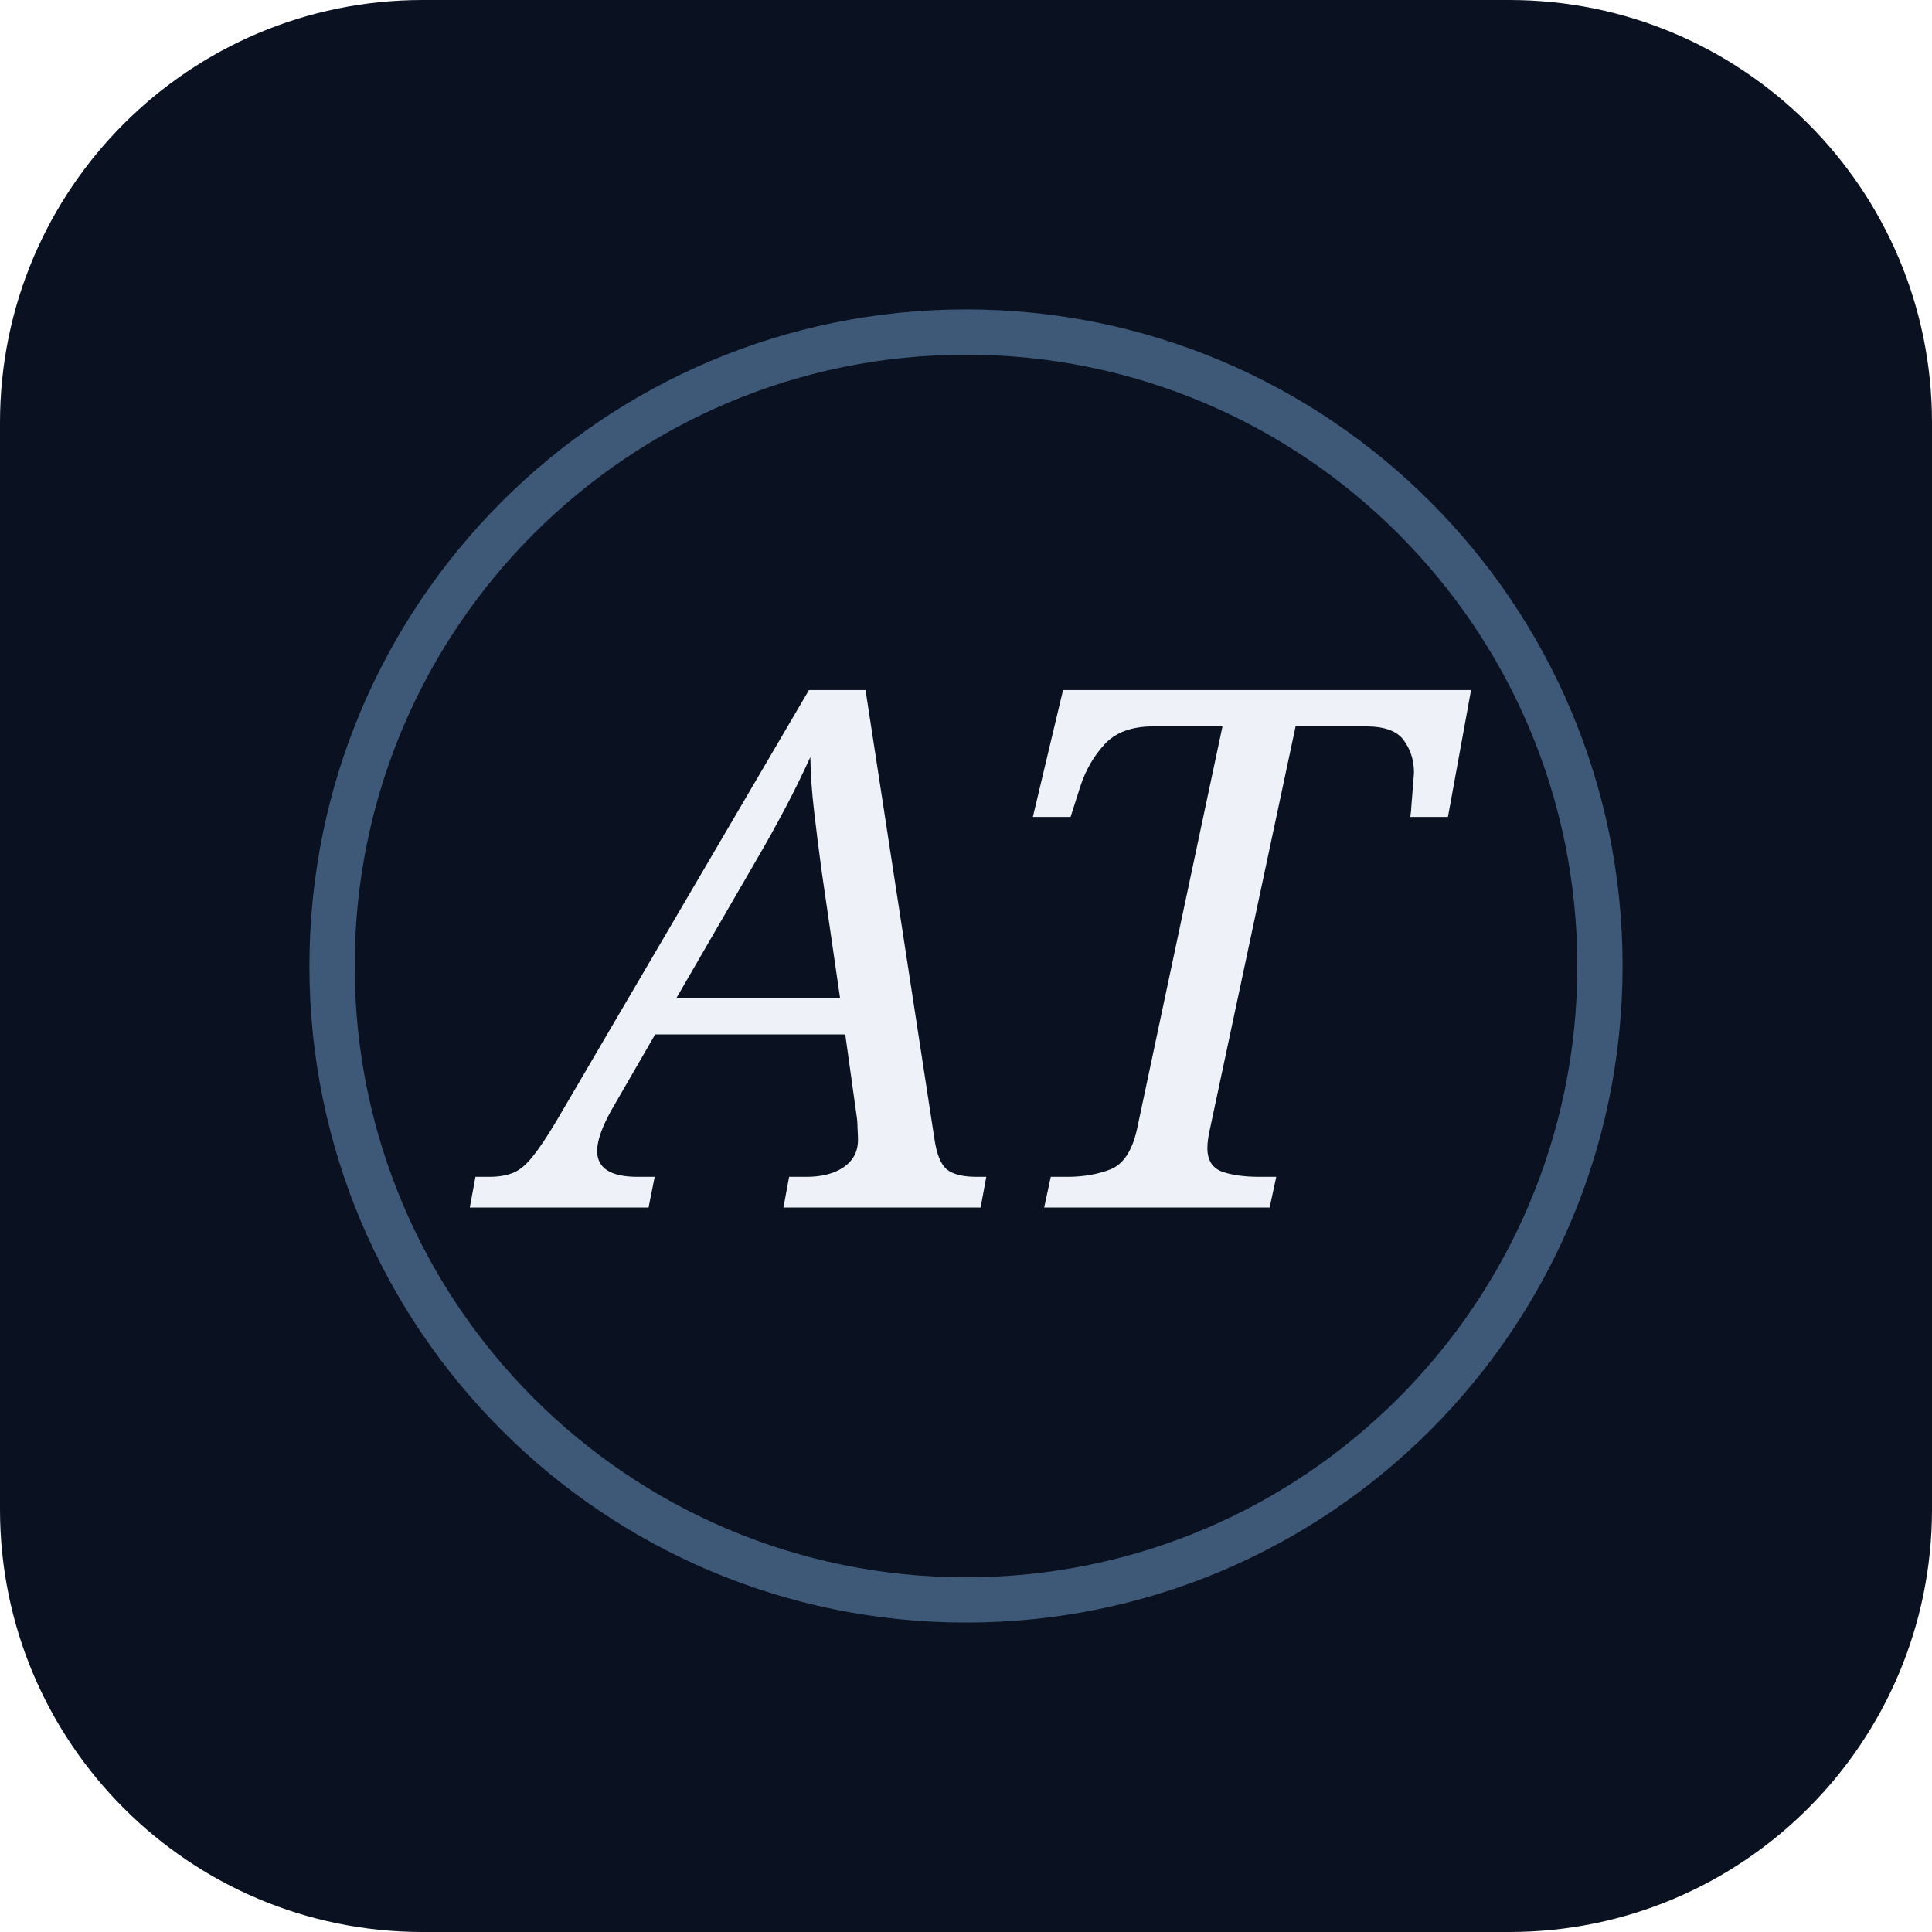
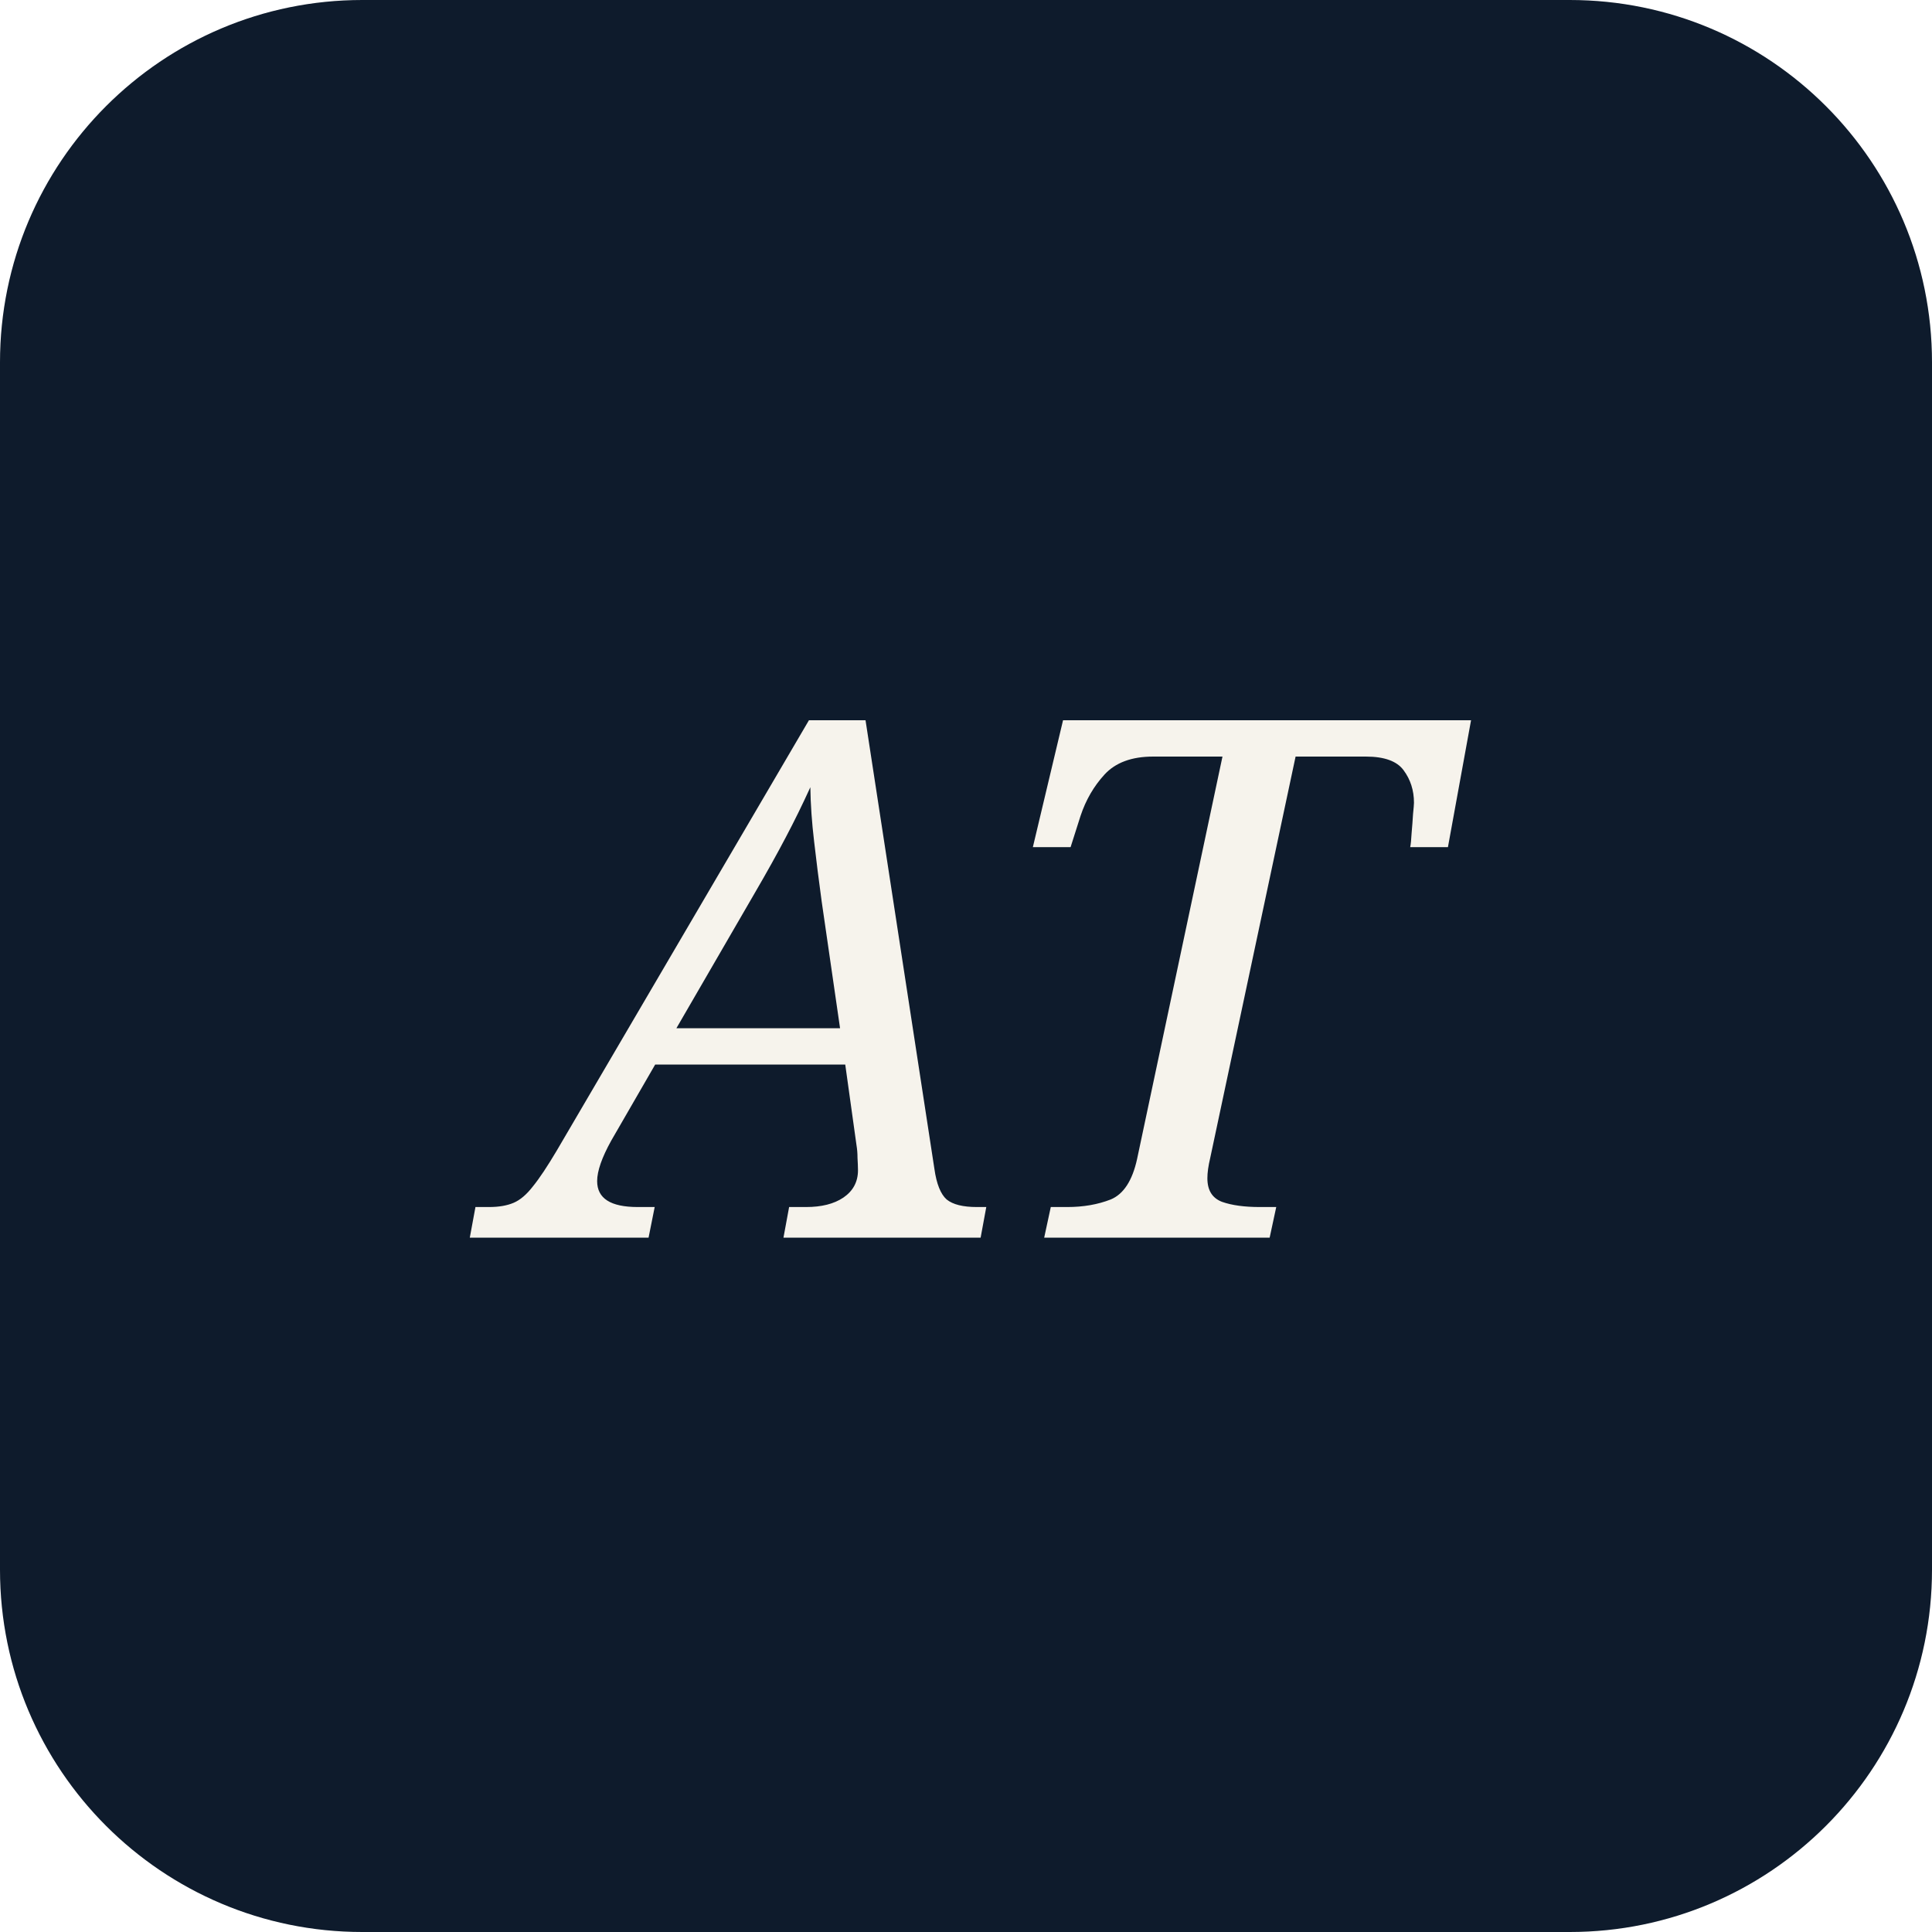
<svg xmlns="http://www.w3.org/2000/svg" viewBox="0 0 64 64">
-   <rect width="64" height="64" rx="14" fill="#0a1120" />
-   <circle cx="32" cy="32" r="21" fill="none" stroke="#7fb0e0" stroke-opacity=".45" stroke-width="1.5" />
-   <text x="32" y="40" text-anchor="middle" font-family="Georgia, serif" font-style="italic" font-size="24" fill="#eef2f8">AT</text>
+   <rect width="64" height="64" rx="12" fill="#0e1b2c" />
+   <text x="32" y="41" text-anchor="middle" font-family="Georgia, serif" font-style="italic" font-size="24" fill="#f6f3ec">AT</text>
</svg>
